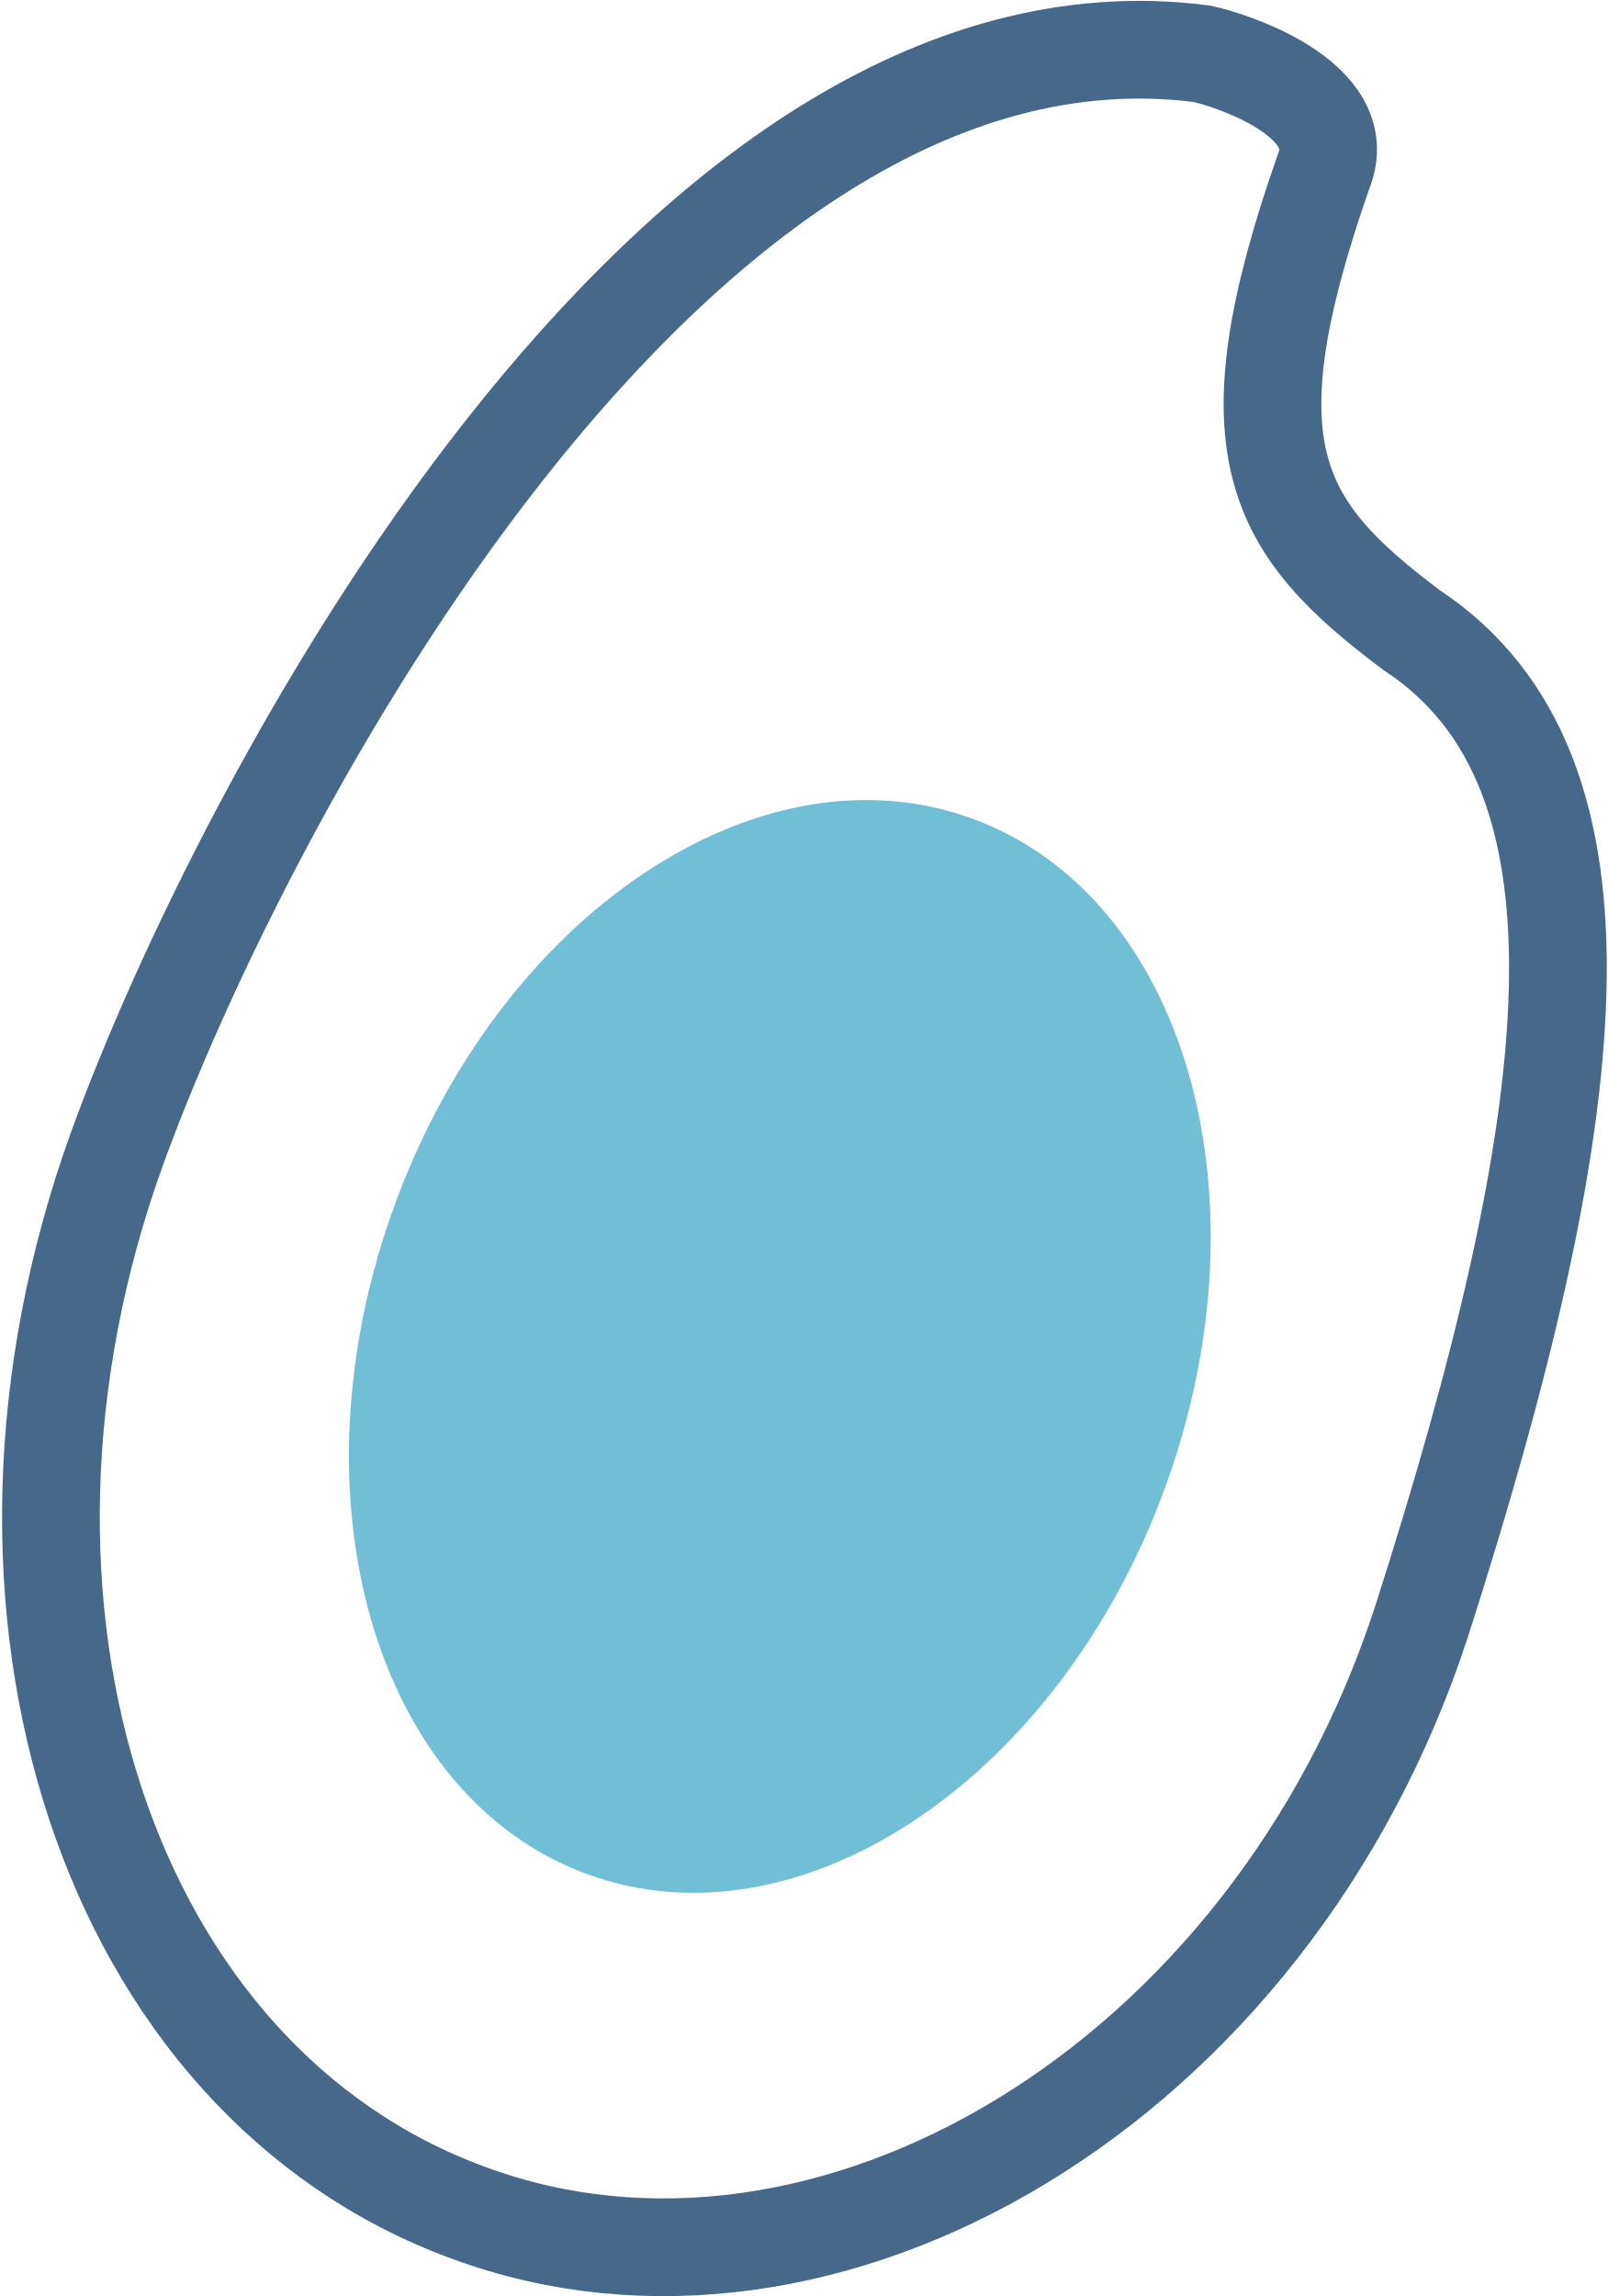
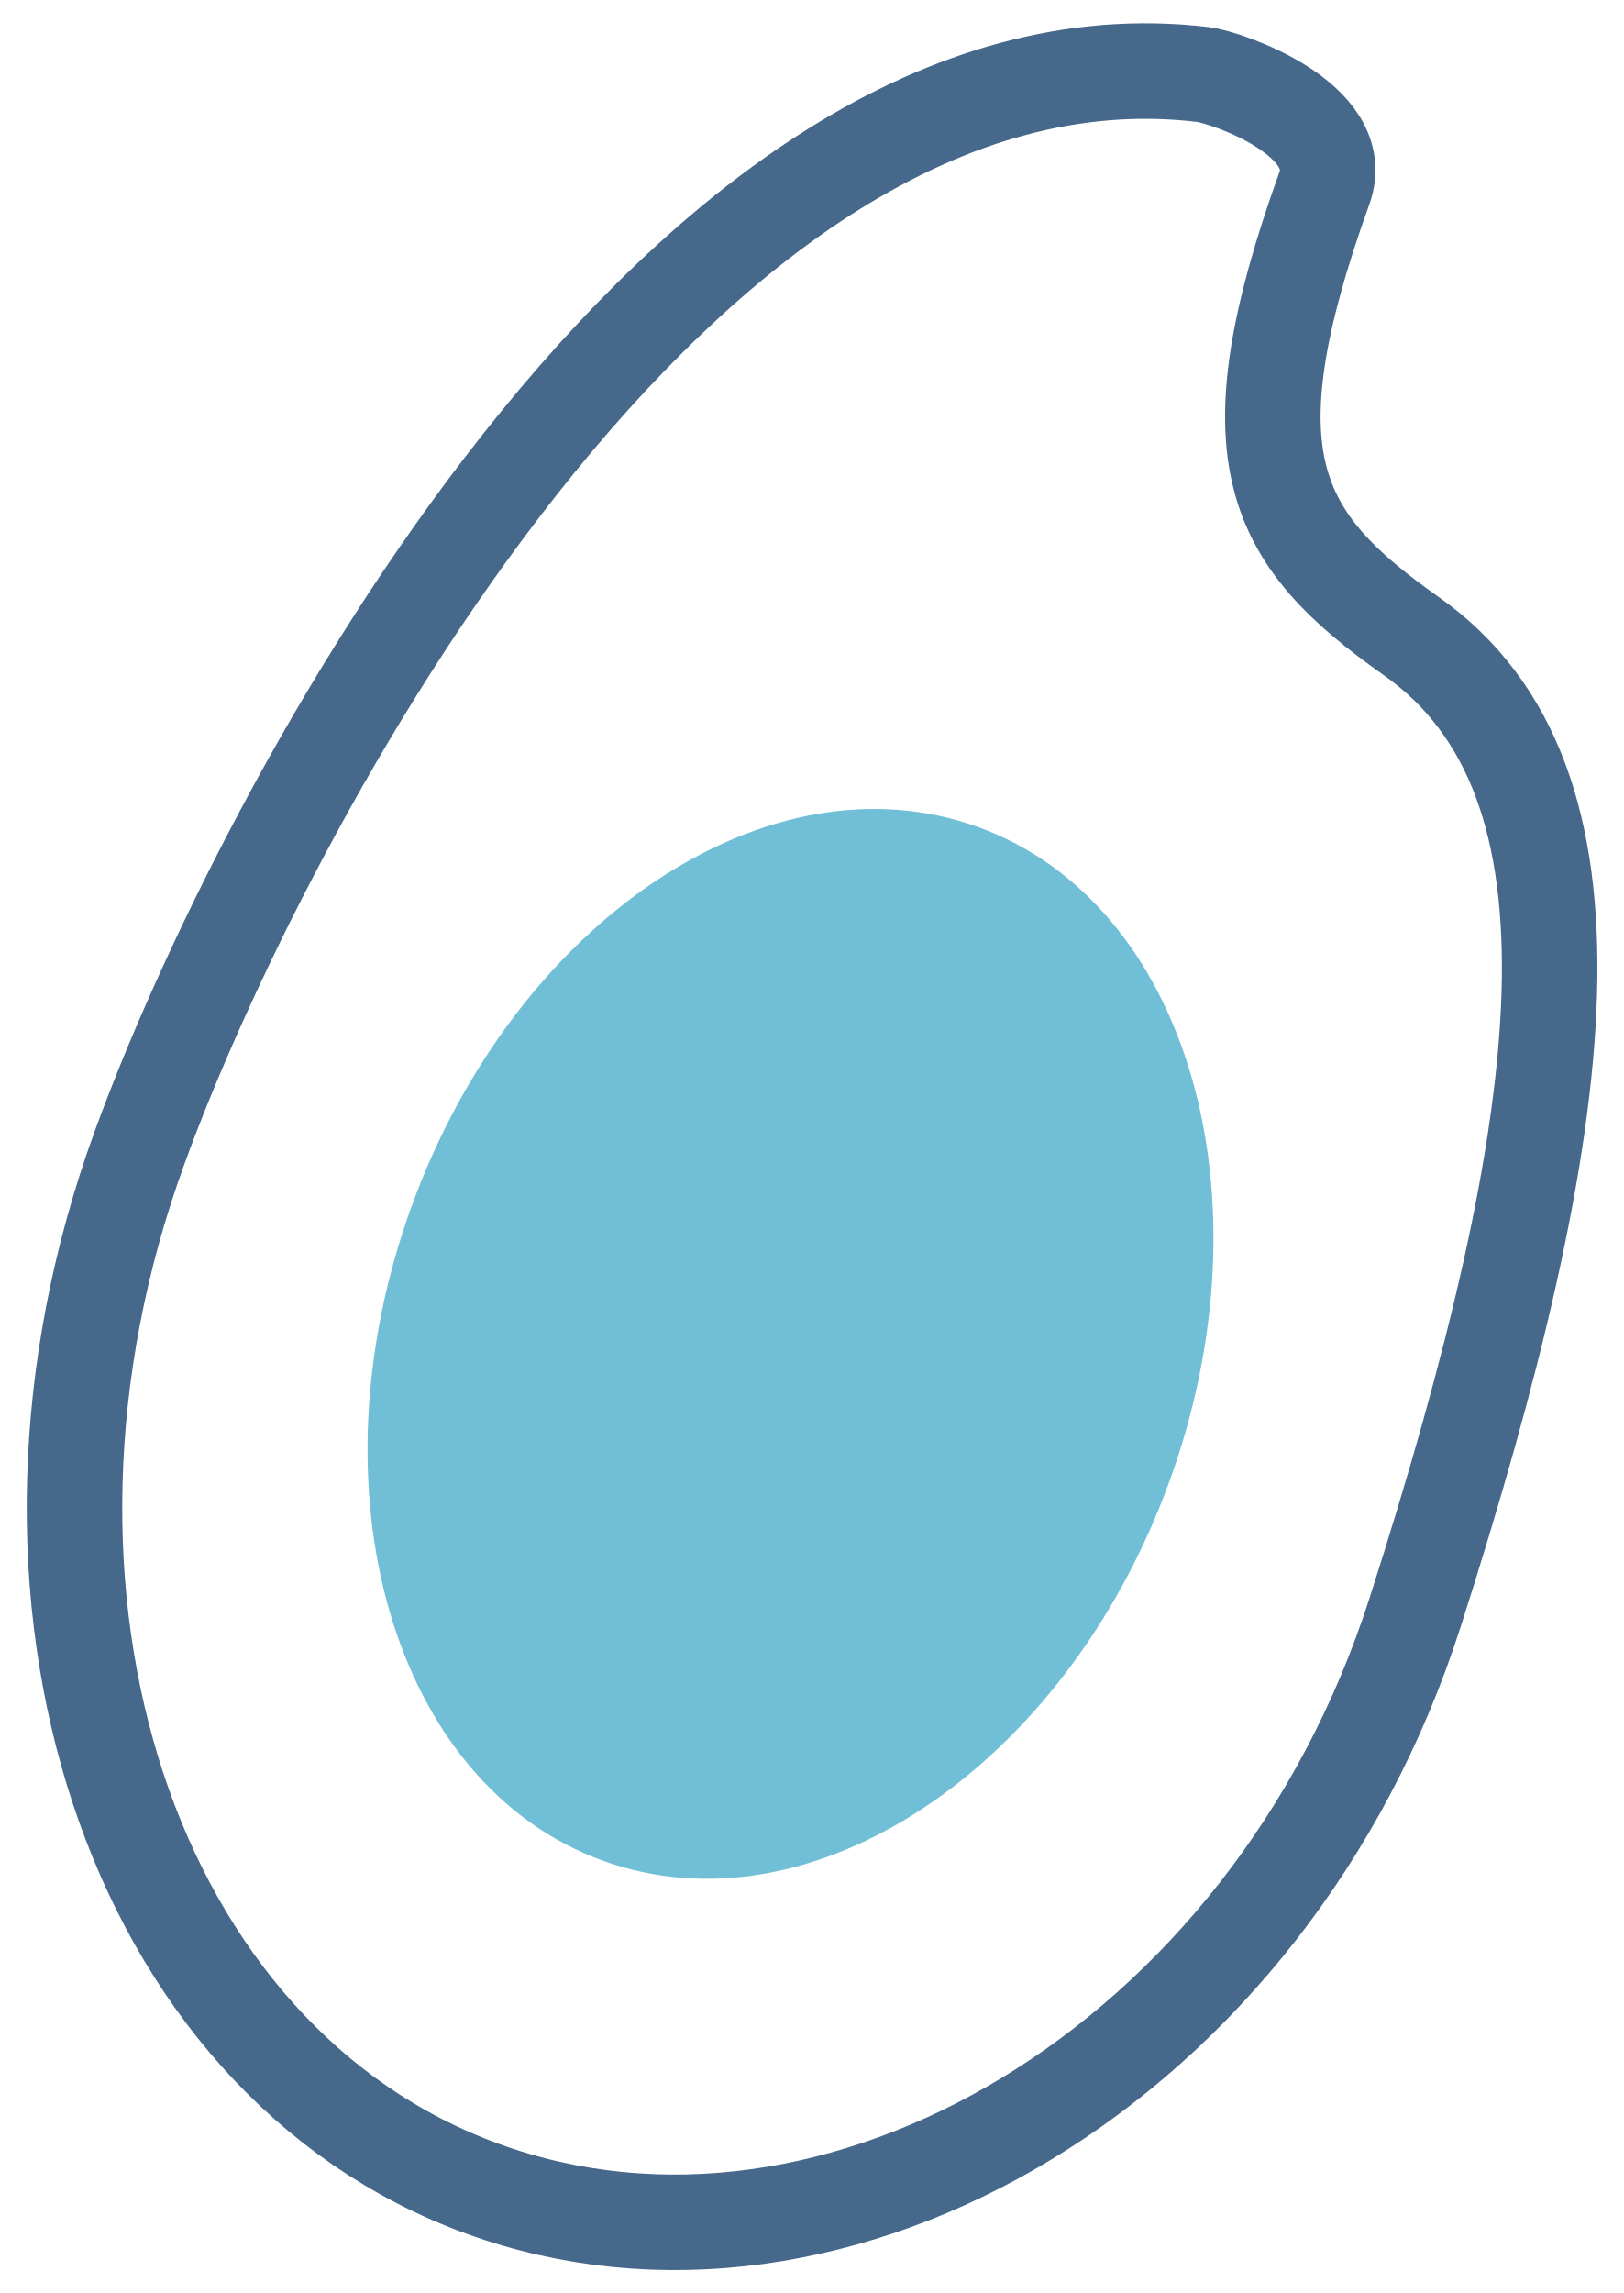
- <svg xmlns="http://www.w3.org/2000/svg" version="1.1" id="レイヤー_1" x="0px" y="0px" viewBox="0 0 32.9 47" style="enable-background:new 0 0 32.9 47;" xml:space="preserve">
+ <svg xmlns="http://www.w3.org/2000/svg" version="1.1" id="レイヤー_1" x="0px" y="0px" viewBox="0 0 34 48" style="enable-background:new 0 0 34 48;" xml:space="preserve">
  <style type="text/css">
	.st0{fill:#71BFD7;}
	.st1{fill:none;stroke:#46688A;stroke-width:2;stroke-miterlimit:10;}
</style>
-   <g>
-     <ellipse transform="matrix(0.342 -0.9397 0.9397 0.342 -15.4433 33.1577)" class="st0" cx="16" cy="27.6" rx="11.5" ry="8.4" />
-     <path class="st1" d="M29.1,33.2C26,42.7,16.9,48,9.6,45.3C2.2,42.6-1,32.9,2.4,23.5C4.9,16.6,13.7-0.3,24.6,1.1   c0.5,0.1,3.1,0.9,2.5,2.4c-2,5.7-1,7.3,1.8,9.4C33.3,15.8,32.4,22.9,29.1,33.2z" />
-   </g>
+   <ellipse transform="matrix(0.342 -0.9397 0.9397 0.342 -15.5426 34.0635)" class="st0" cx="16.55" cy="28.13" rx="11.51" ry="8.44" />
+   <path class="st1" d="M29.63,33.75c-3.04,9.48-12.14,14.76-19.52,12.07c-7.38-2.68-10.6-12.44-7.19-21.79  C5.44,17.09,14.26,0.25,25.19,1.56c0.49,0.06,3.06,0.94,2.54,2.38c-2.04,5.65-1.05,7.35,1.81,9.37  C33.84,16.33,32.94,23.43,29.63,33.75z" />
</svg>
